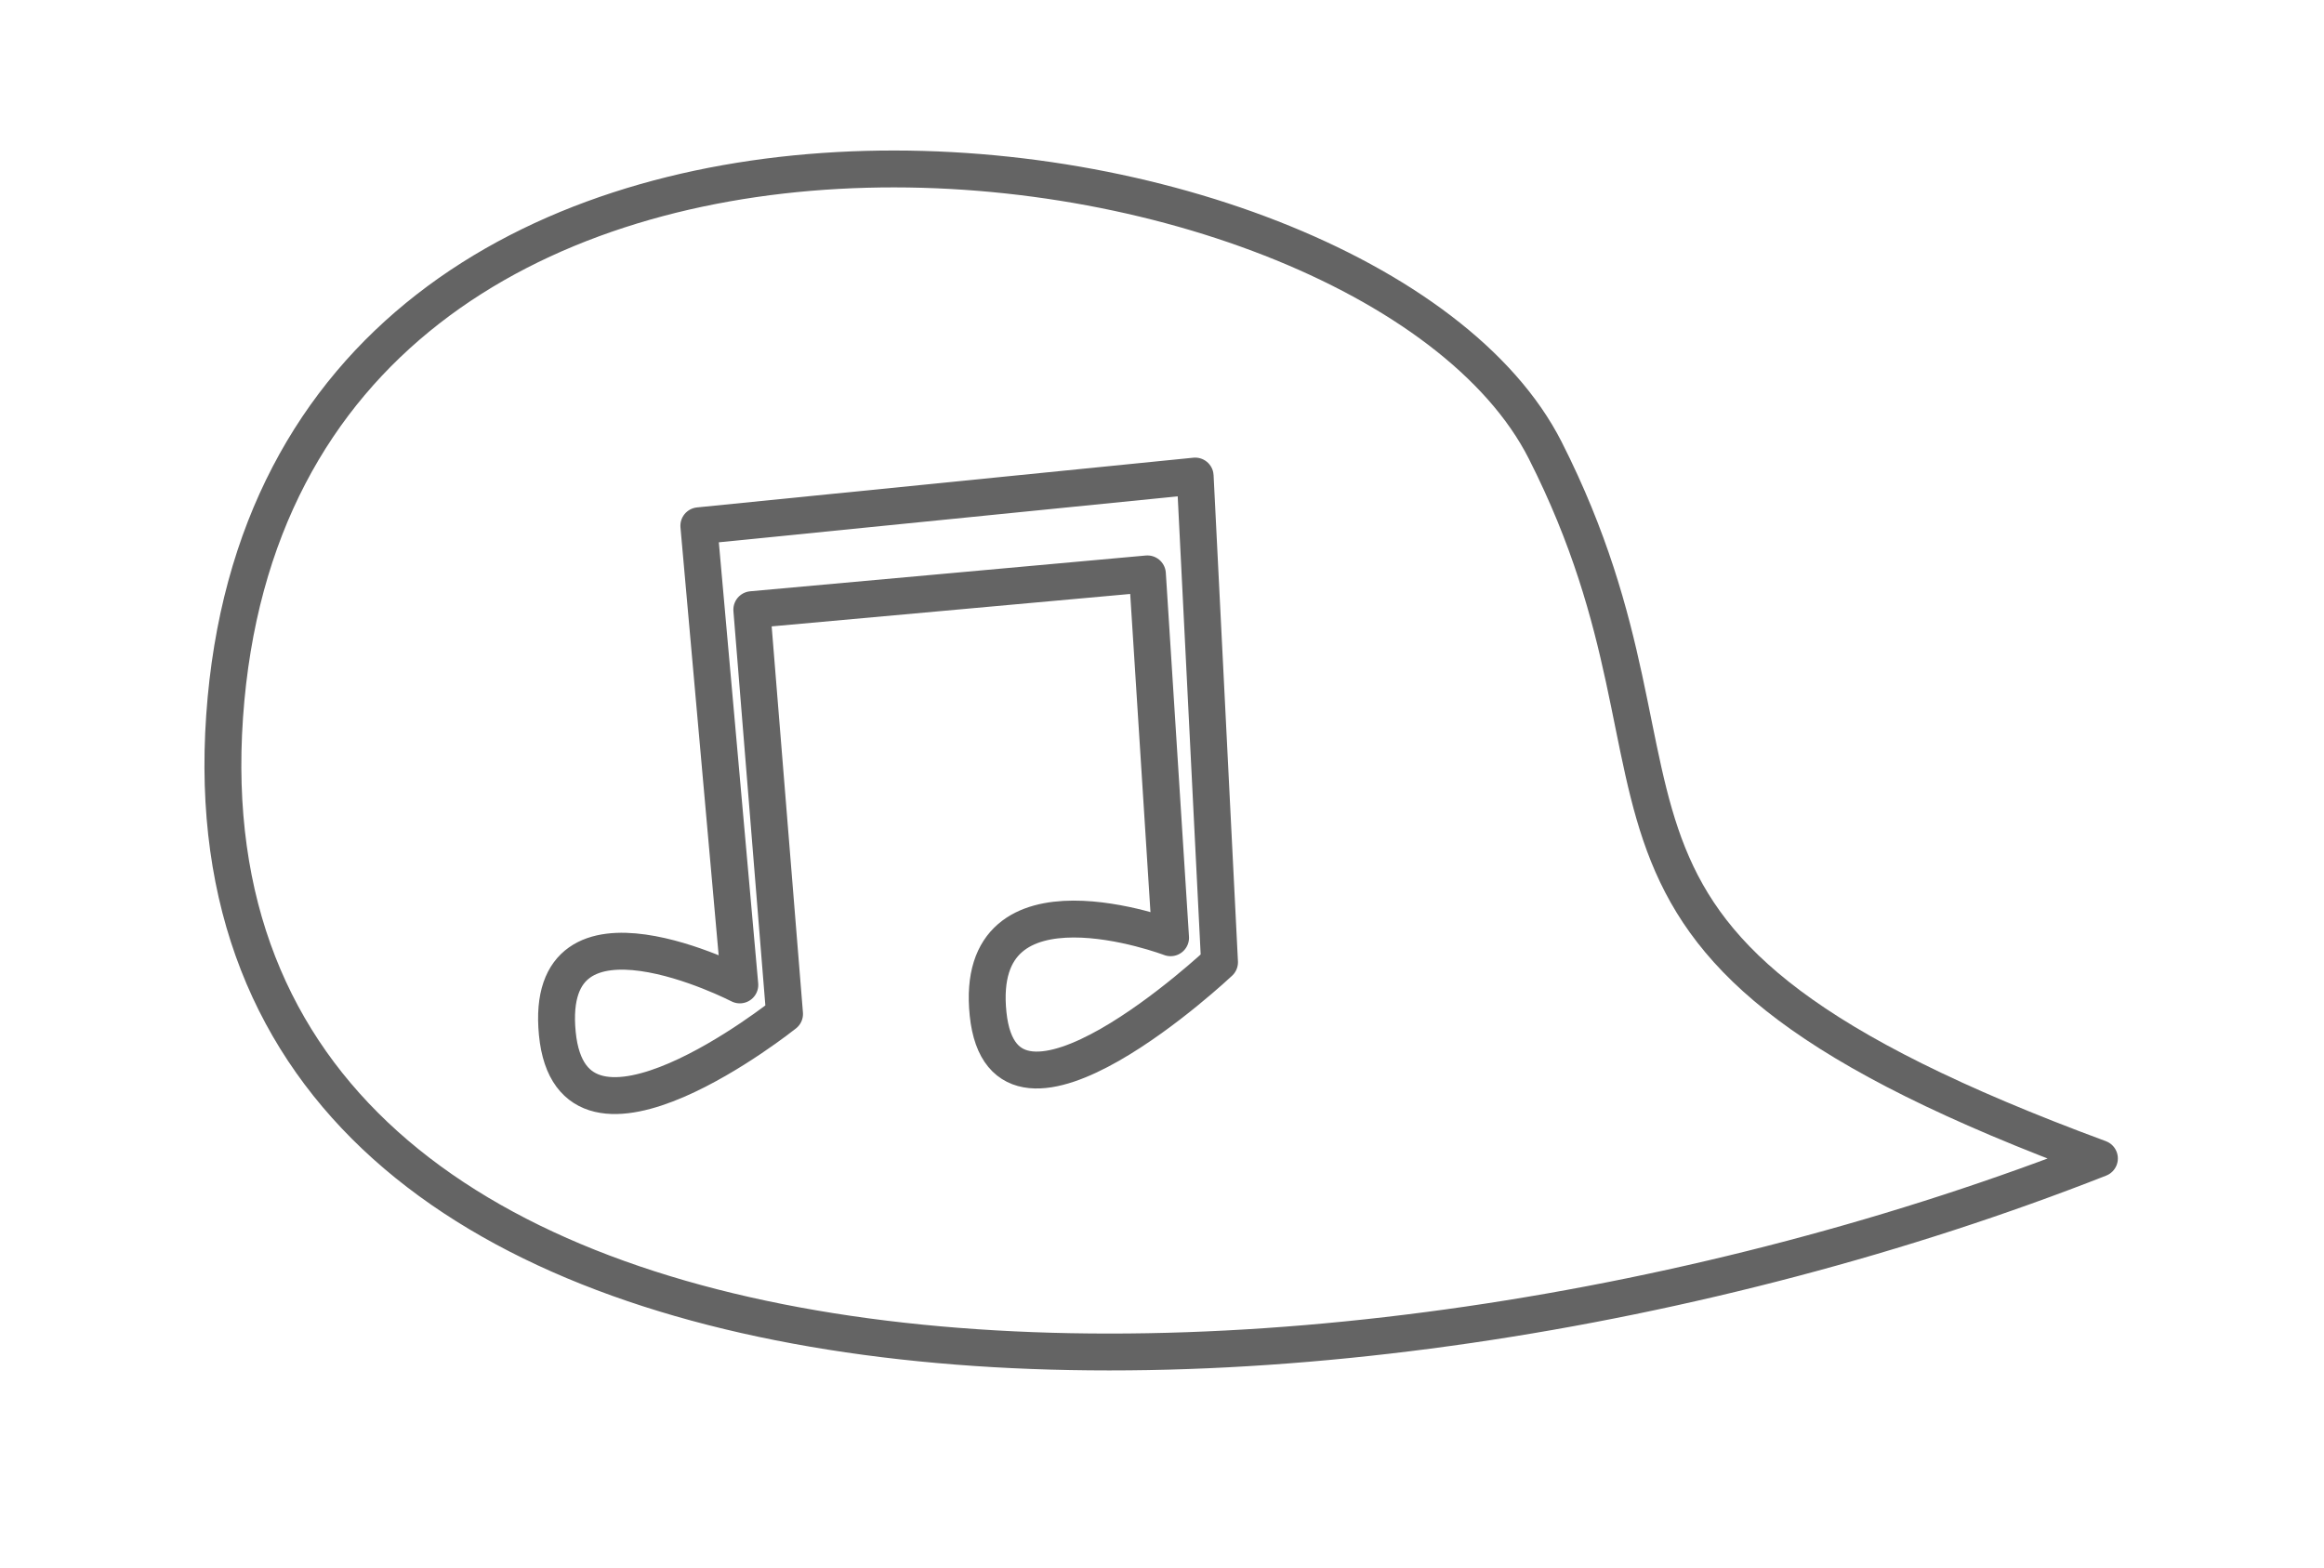
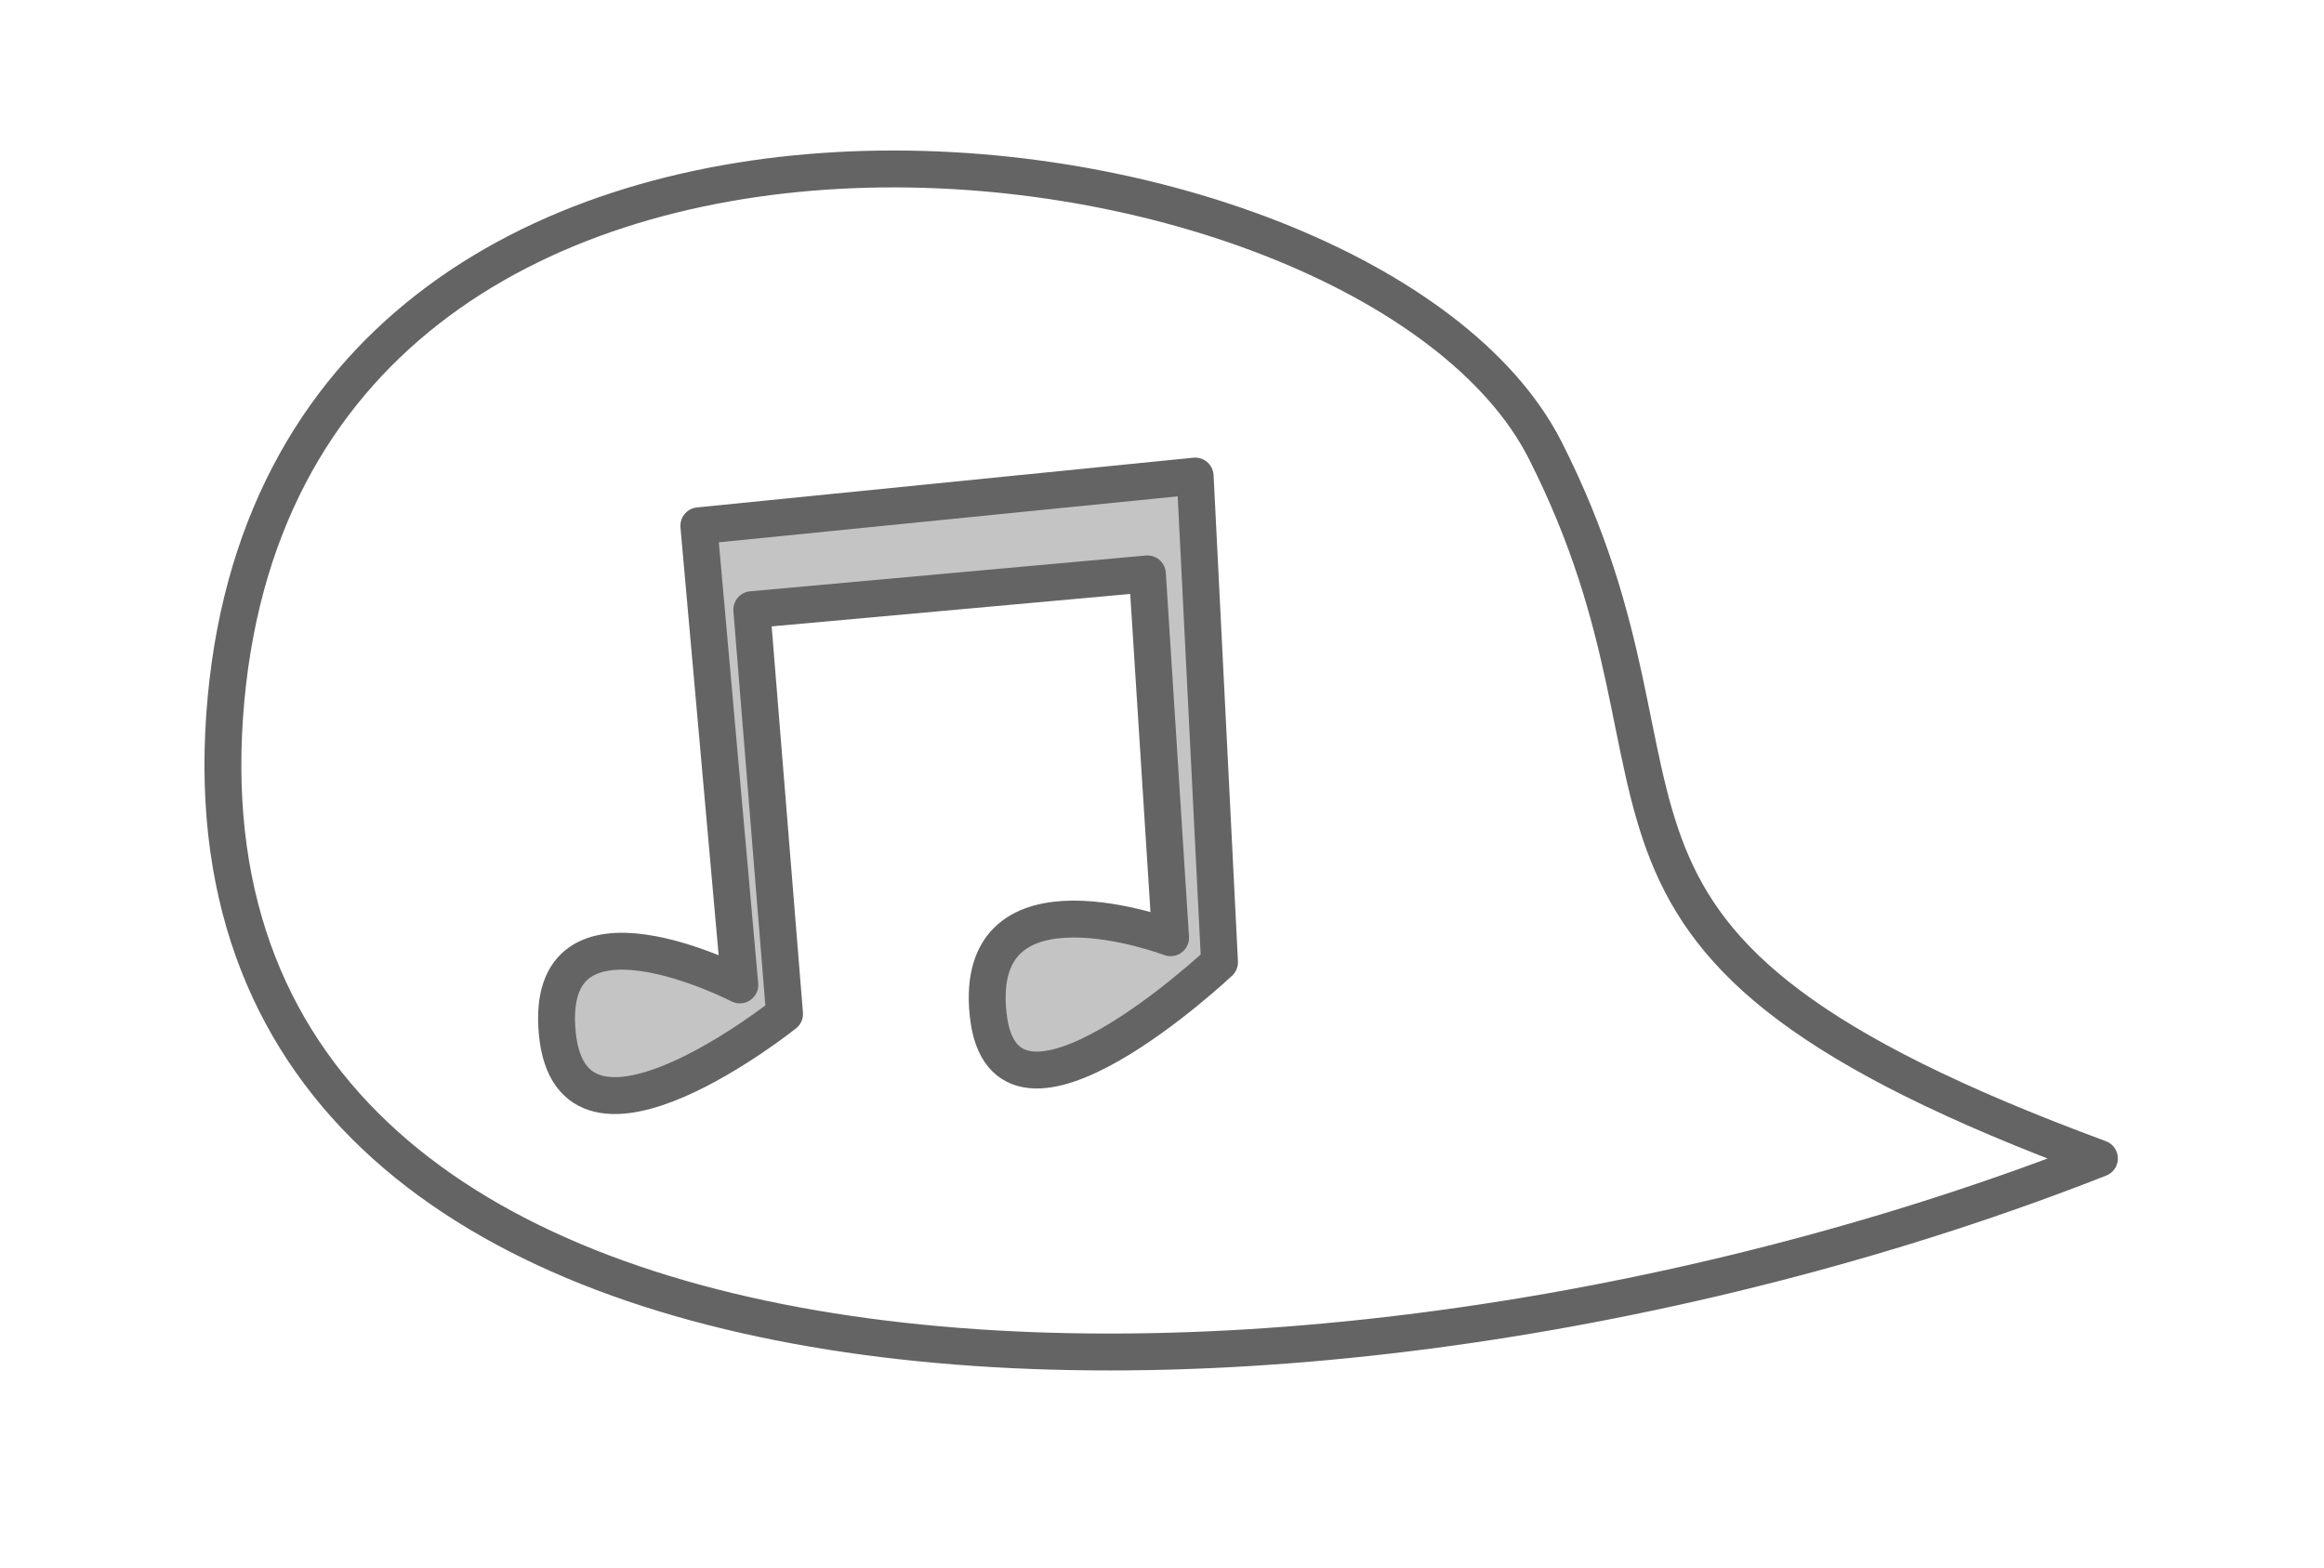
<svg xmlns="http://www.w3.org/2000/svg" width="126px" height="85px" viewBox="0 0 126 85" version="1.1">
  <defs />
  <g id="Page-1" stroke="none" stroke-width="1" fill="none" fill-rule="evenodd">
    <g id="distant_sound" transform="translate(0.236771, 0.5)" stroke="#646464" stroke-width="2" stroke-linecap="round" stroke-linejoin="round">
      <path d="M11.941,38.346 C14.764,-2.323 73.897,4.884 83.544,23.925 C93.19,42.966 81.636,50.513 113.587,62.317 C71.1,79.015 9.119,79.015 11.941,38.346 Z" id="Path-45" />
-       <path d="M37.652,28.01 L64.561,25.314 L65.882,51.677 C65.882,51.677 54.185,62.693 53.334,54.481 C52.483,46.269 63.228,50.349 63.228,50.349 L61.972,30.619 L40.524,32.559 L42.299,54.481 C42.299,54.481 30.773,63.695 29.979,55.54 C29.186,47.385 39.874,52.907 39.874,52.907 L37.652,28.01 Z" id="Path-46" />
+       <path d="M37.652,28.01 L64.561,25.314 L65.882,51.677 C65.882,51.677 54.185,62.693 53.334,54.481 C52.483,46.269 63.228,50.349 63.228,50.349 L61.972,30.619 L40.524,32.559 L42.299,54.481 C42.299,54.481 30.773,63.695 29.979,55.54 C29.186,47.385 39.874,52.907 39.874,52.907 L37.652,28.01 Z" id="Path-46" fill="#C4C4C4" />
    </g>
  </g>
</svg>
